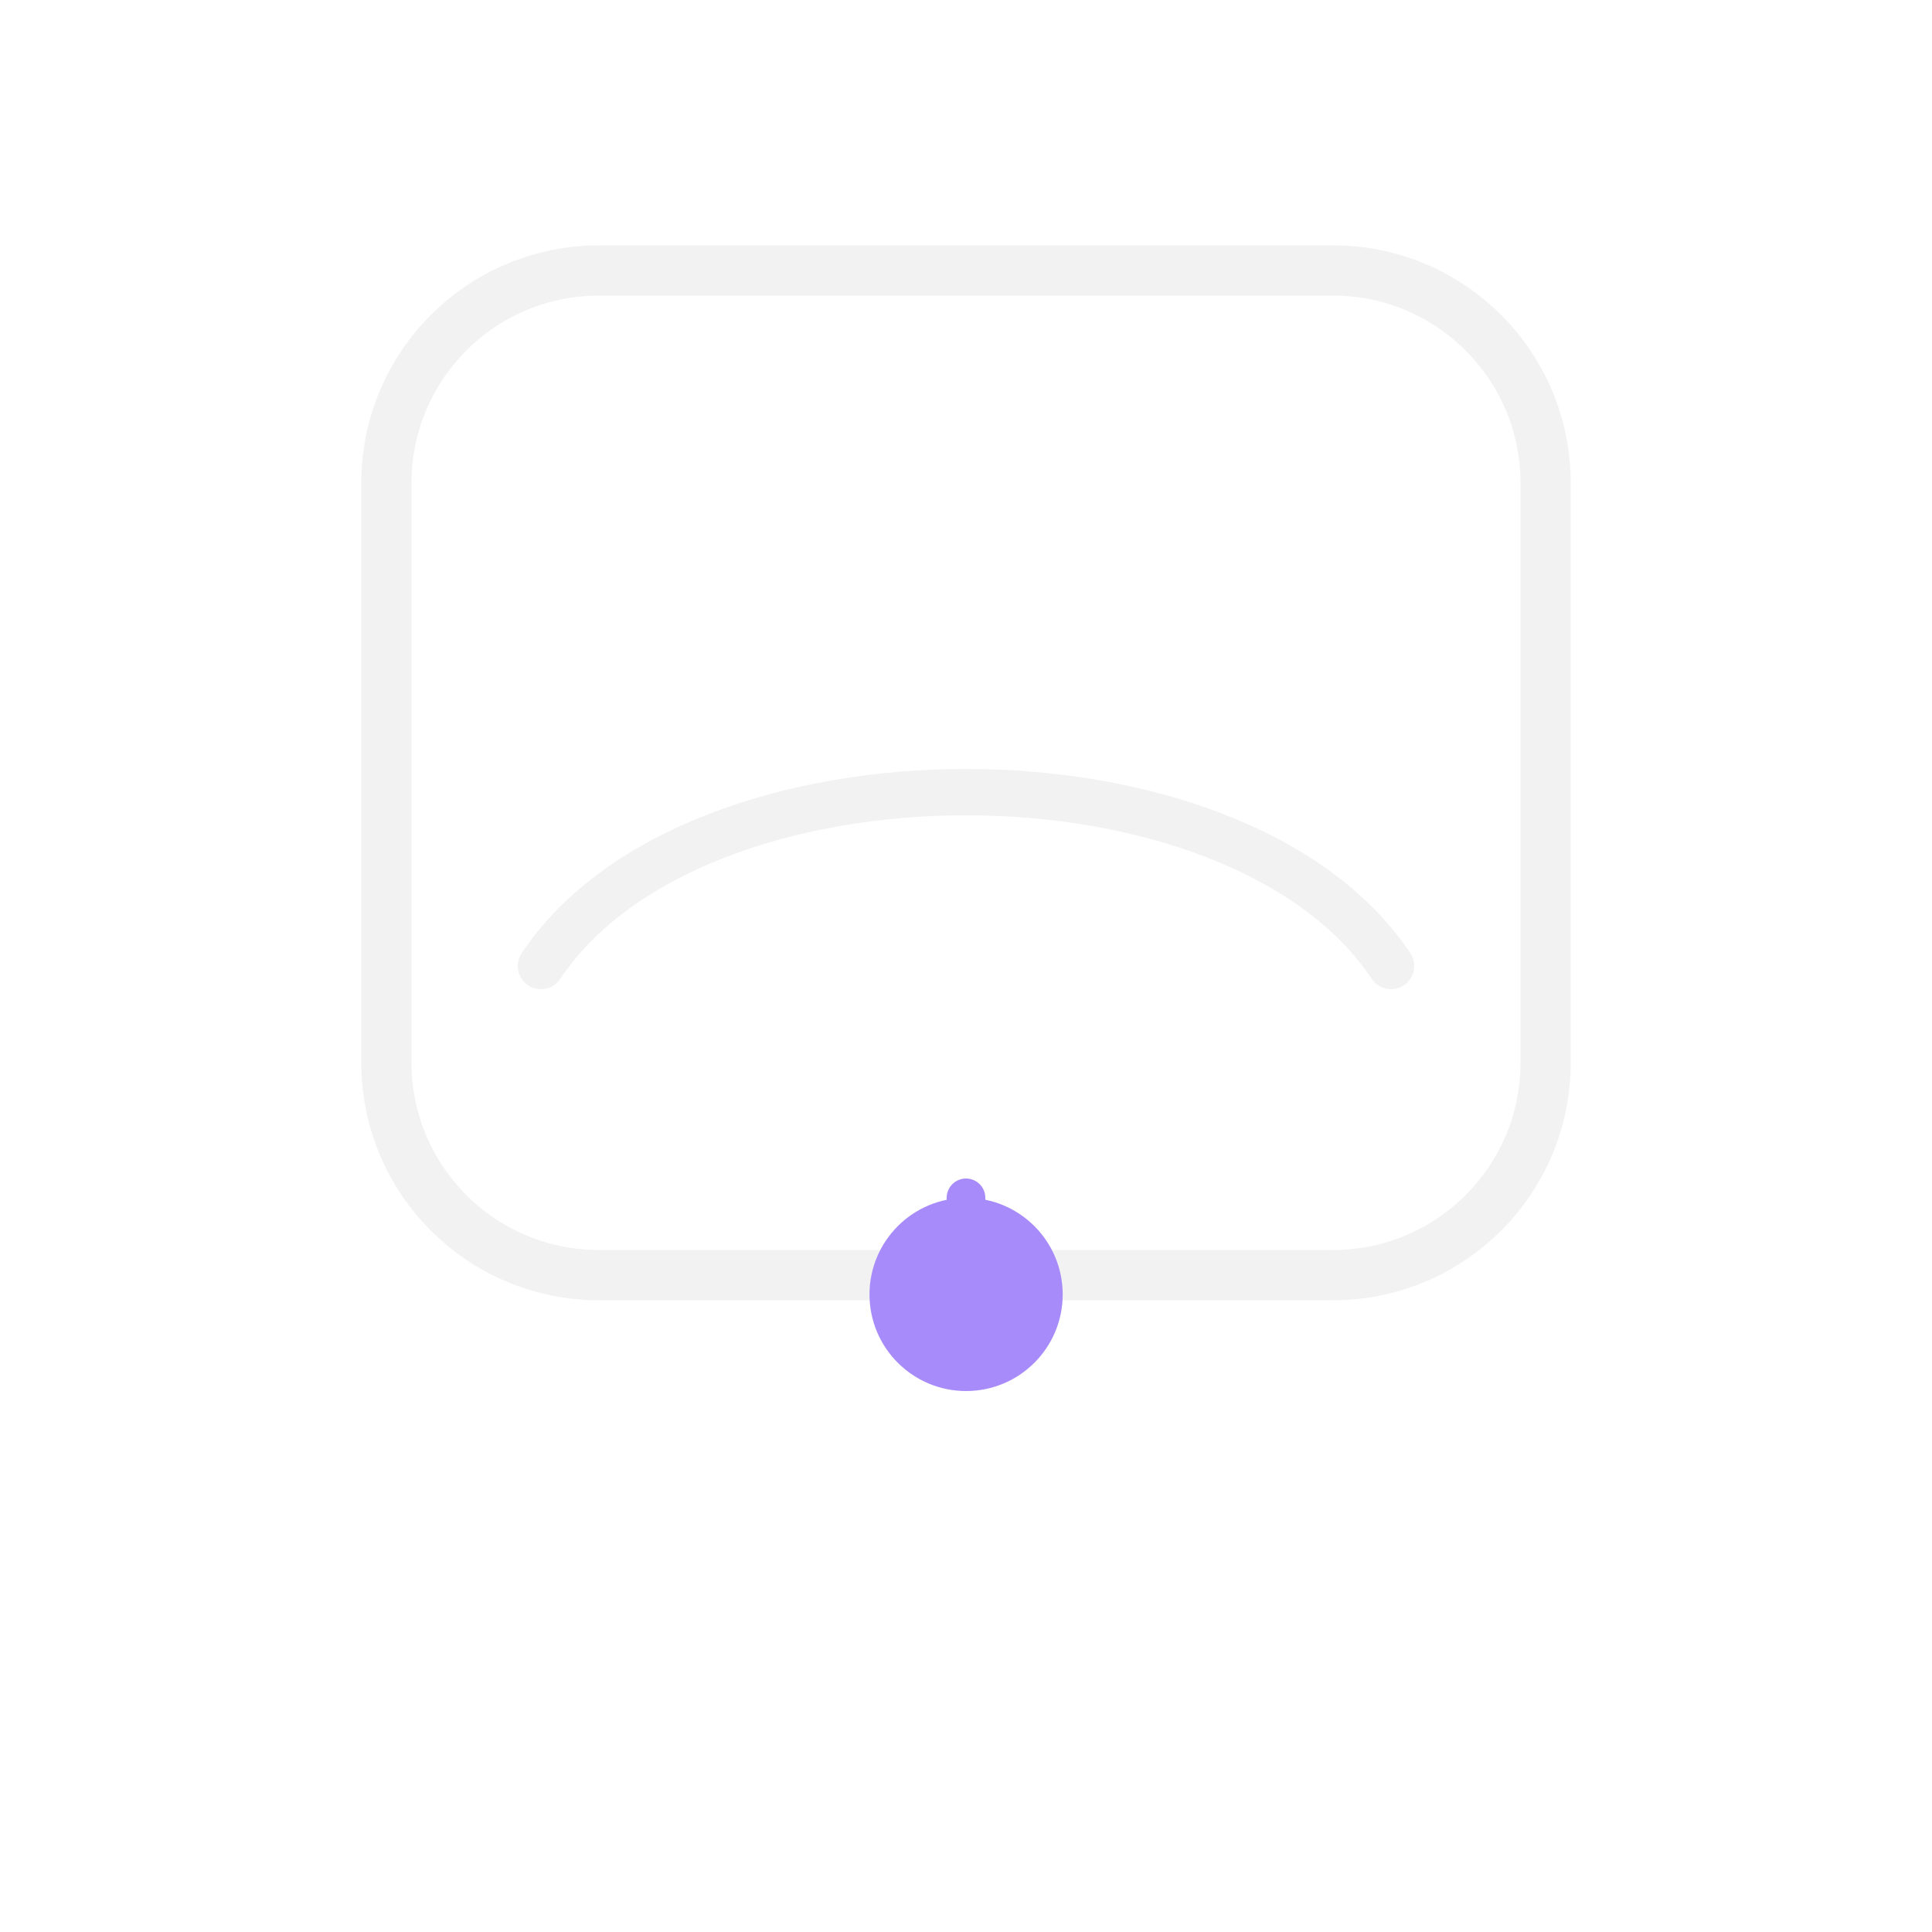
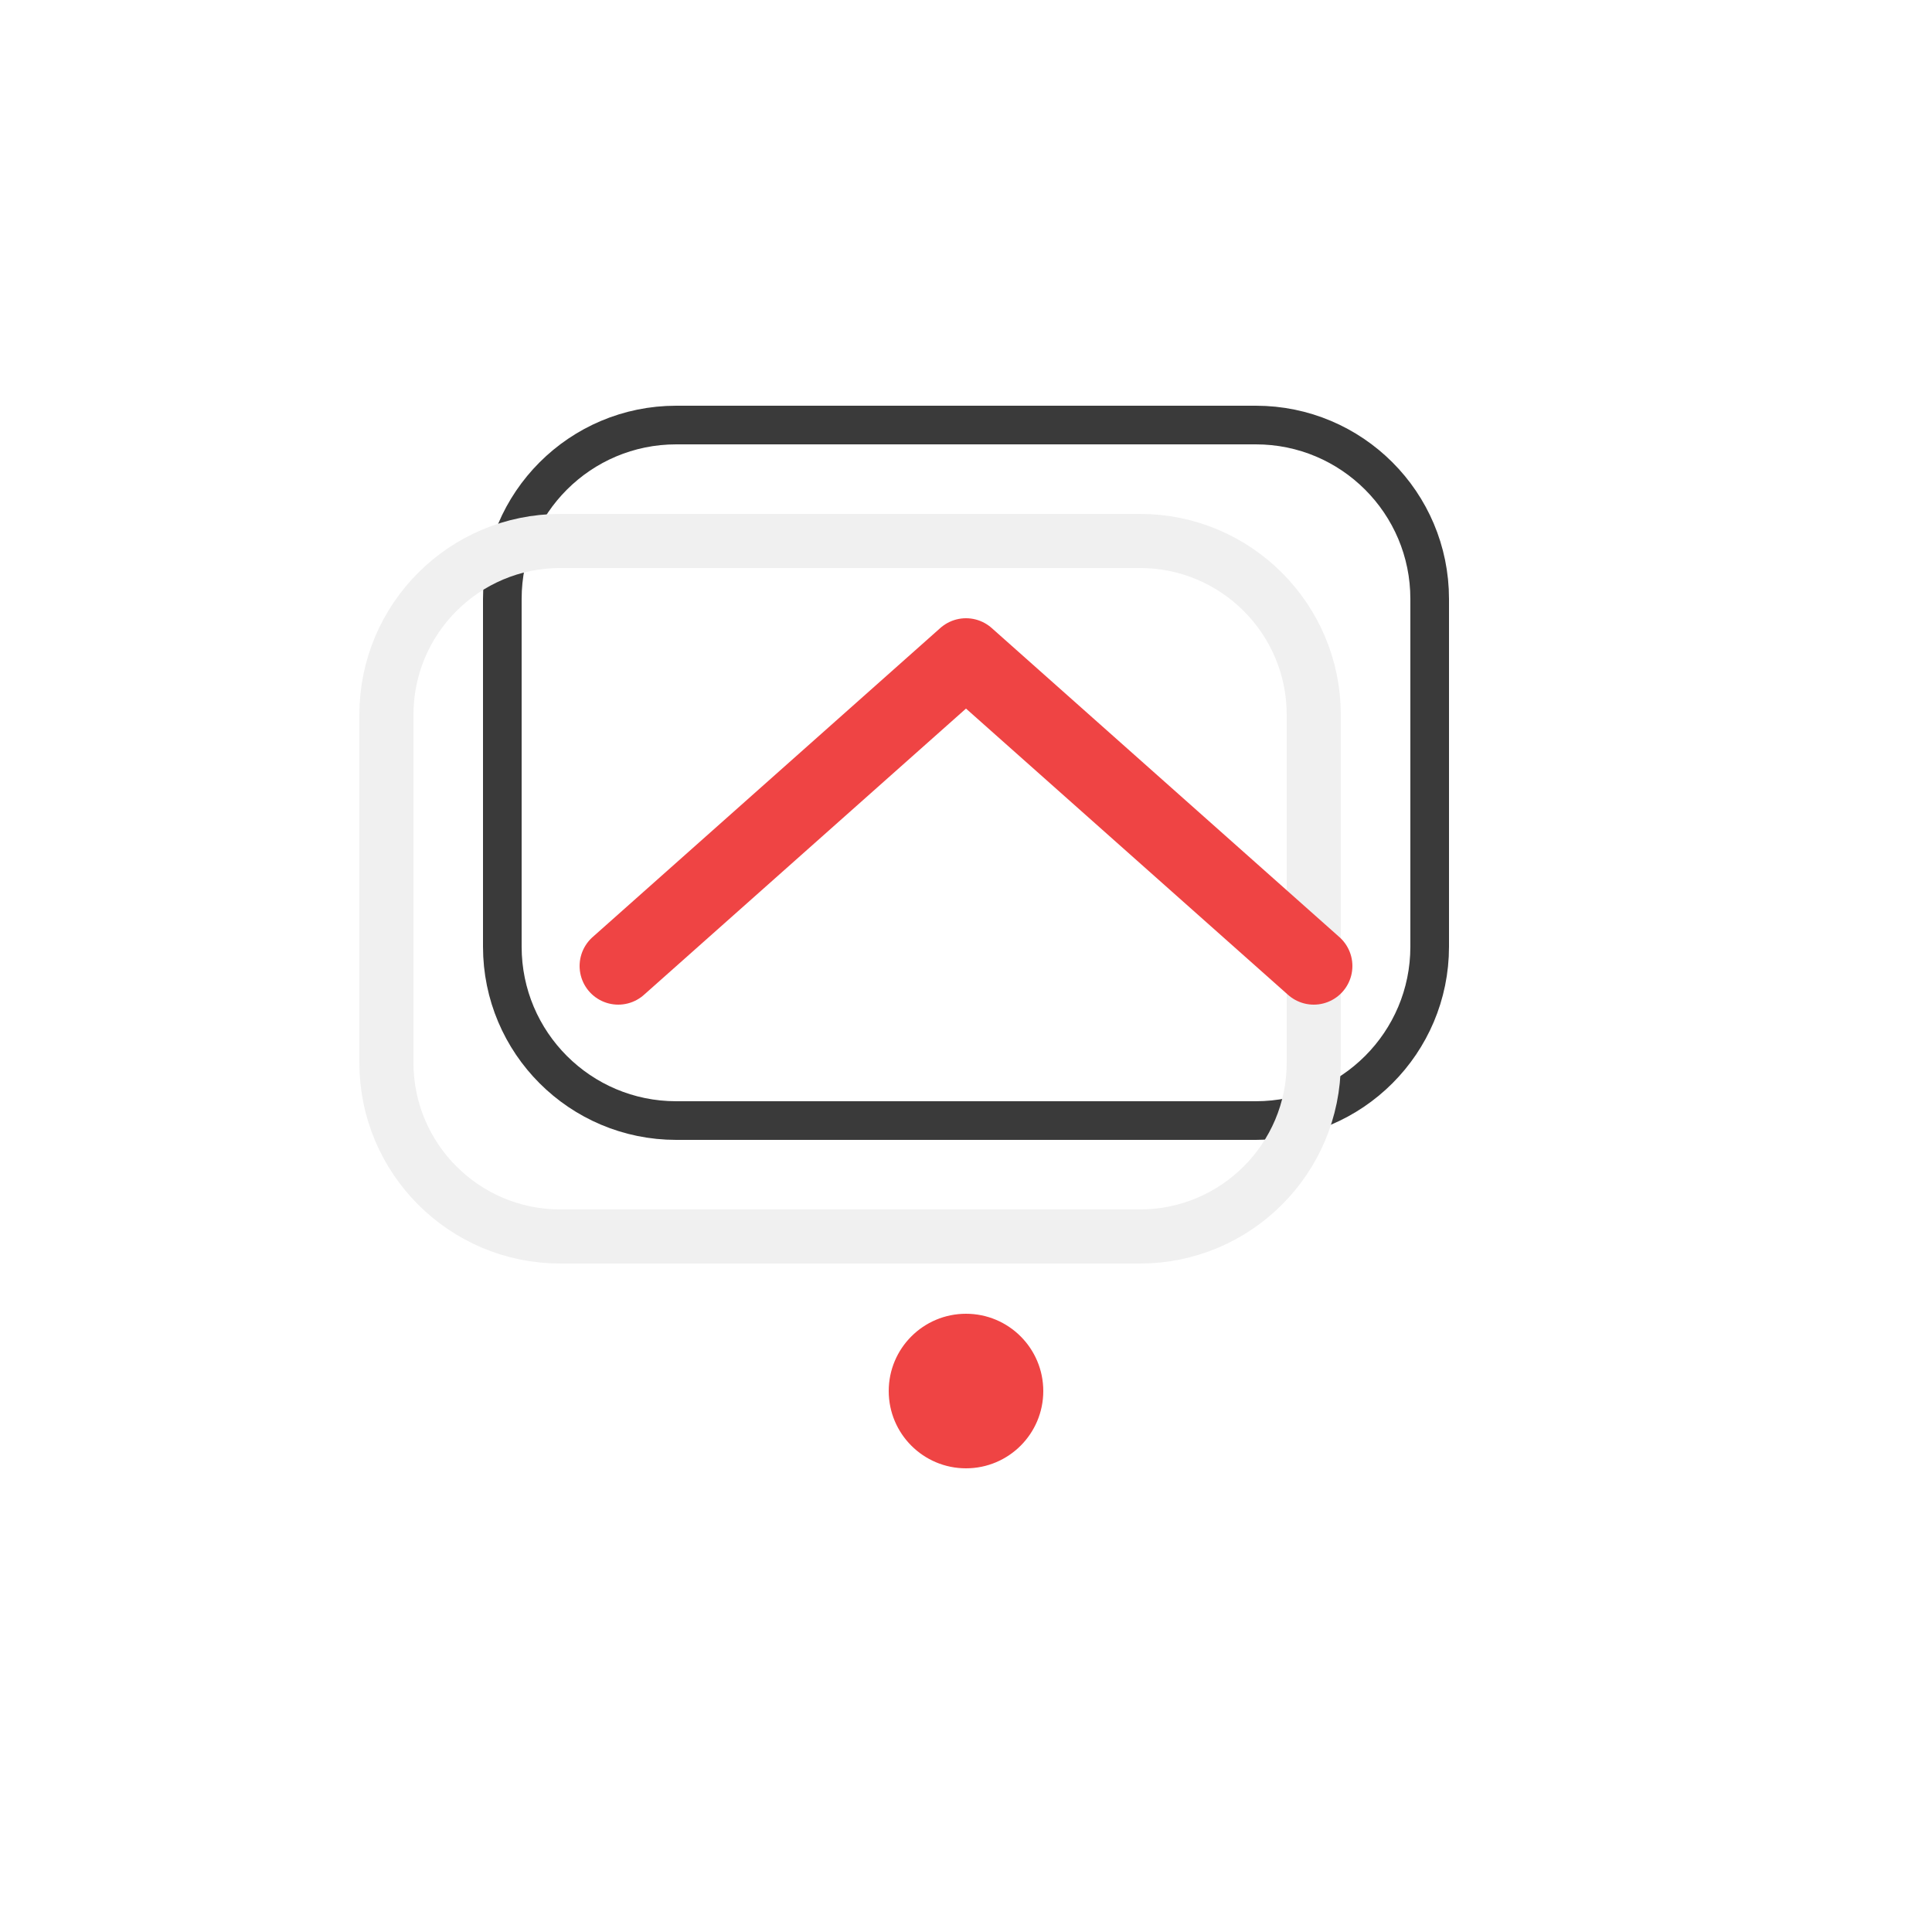
<svg xmlns="http://www.w3.org/2000/svg" viewBox="0 0 100 100" role="img" aria-label="WallDrop">
-   <rect x="20" y="14" width="60" height="52" rx="11" fill="none" stroke="#f2f2f2" stroke-width="2.6" />
-   <path fill="none" stroke="#f2f2f2" stroke-width="2.4" stroke-linecap="round" d="M28 50c8-12 36-12 44 0" />
-   <path fill="#a78bfa" d="M50 62a5 5 0 1 0 0.01 0z" />
-   <path fill="none" stroke="#a78bfa" stroke-width="2" stroke-linecap="round" d="M50 62v8" />
+   <rect x="26" y="22" width="48" height="36" rx="9" fill="none" stroke="#3a3a3a" stroke-width="2" />
+   <rect x="20" y="28" width="48" height="36" rx="9" fill="none" stroke="#f0f0f0" stroke-width="2.8" />
+   <path fill="none" stroke="#ef4444" stroke-width="4" stroke-linecap="round" stroke-linejoin="round" d="M32 50 50 34 68 50" />
+   <circle cx="50" cy="72" r="4" fill="#ef4444" />
</svg>
